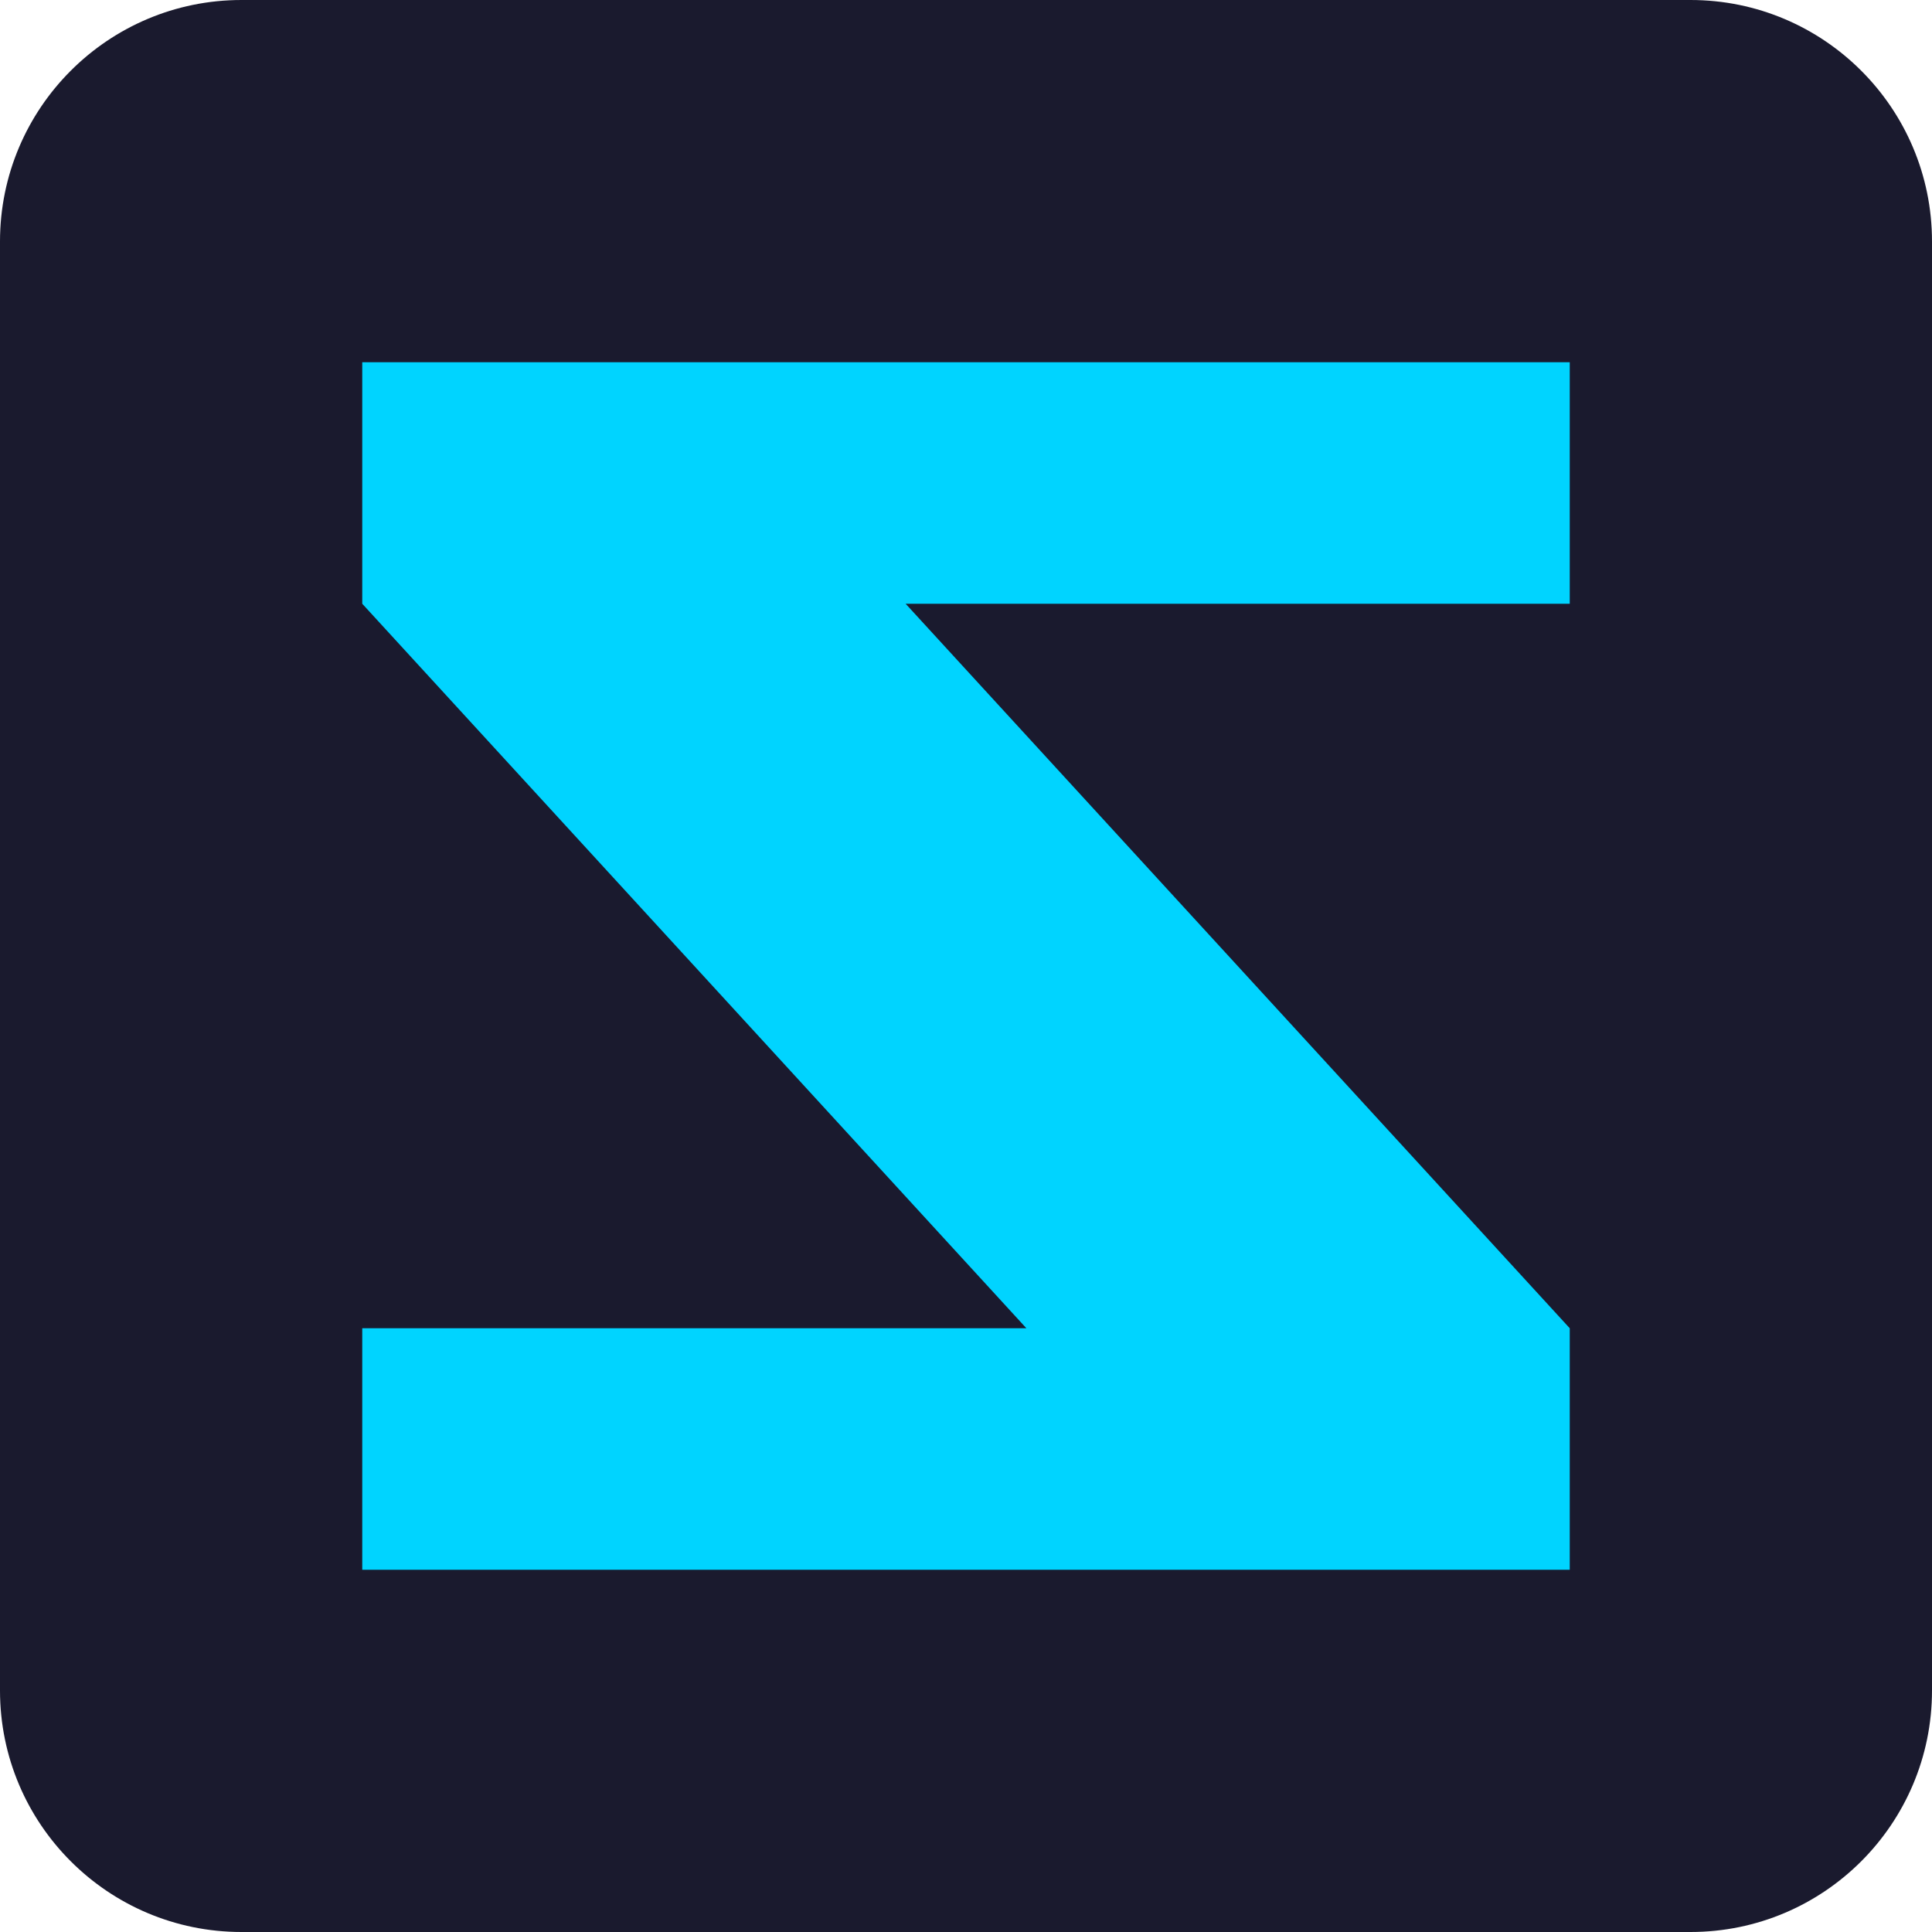
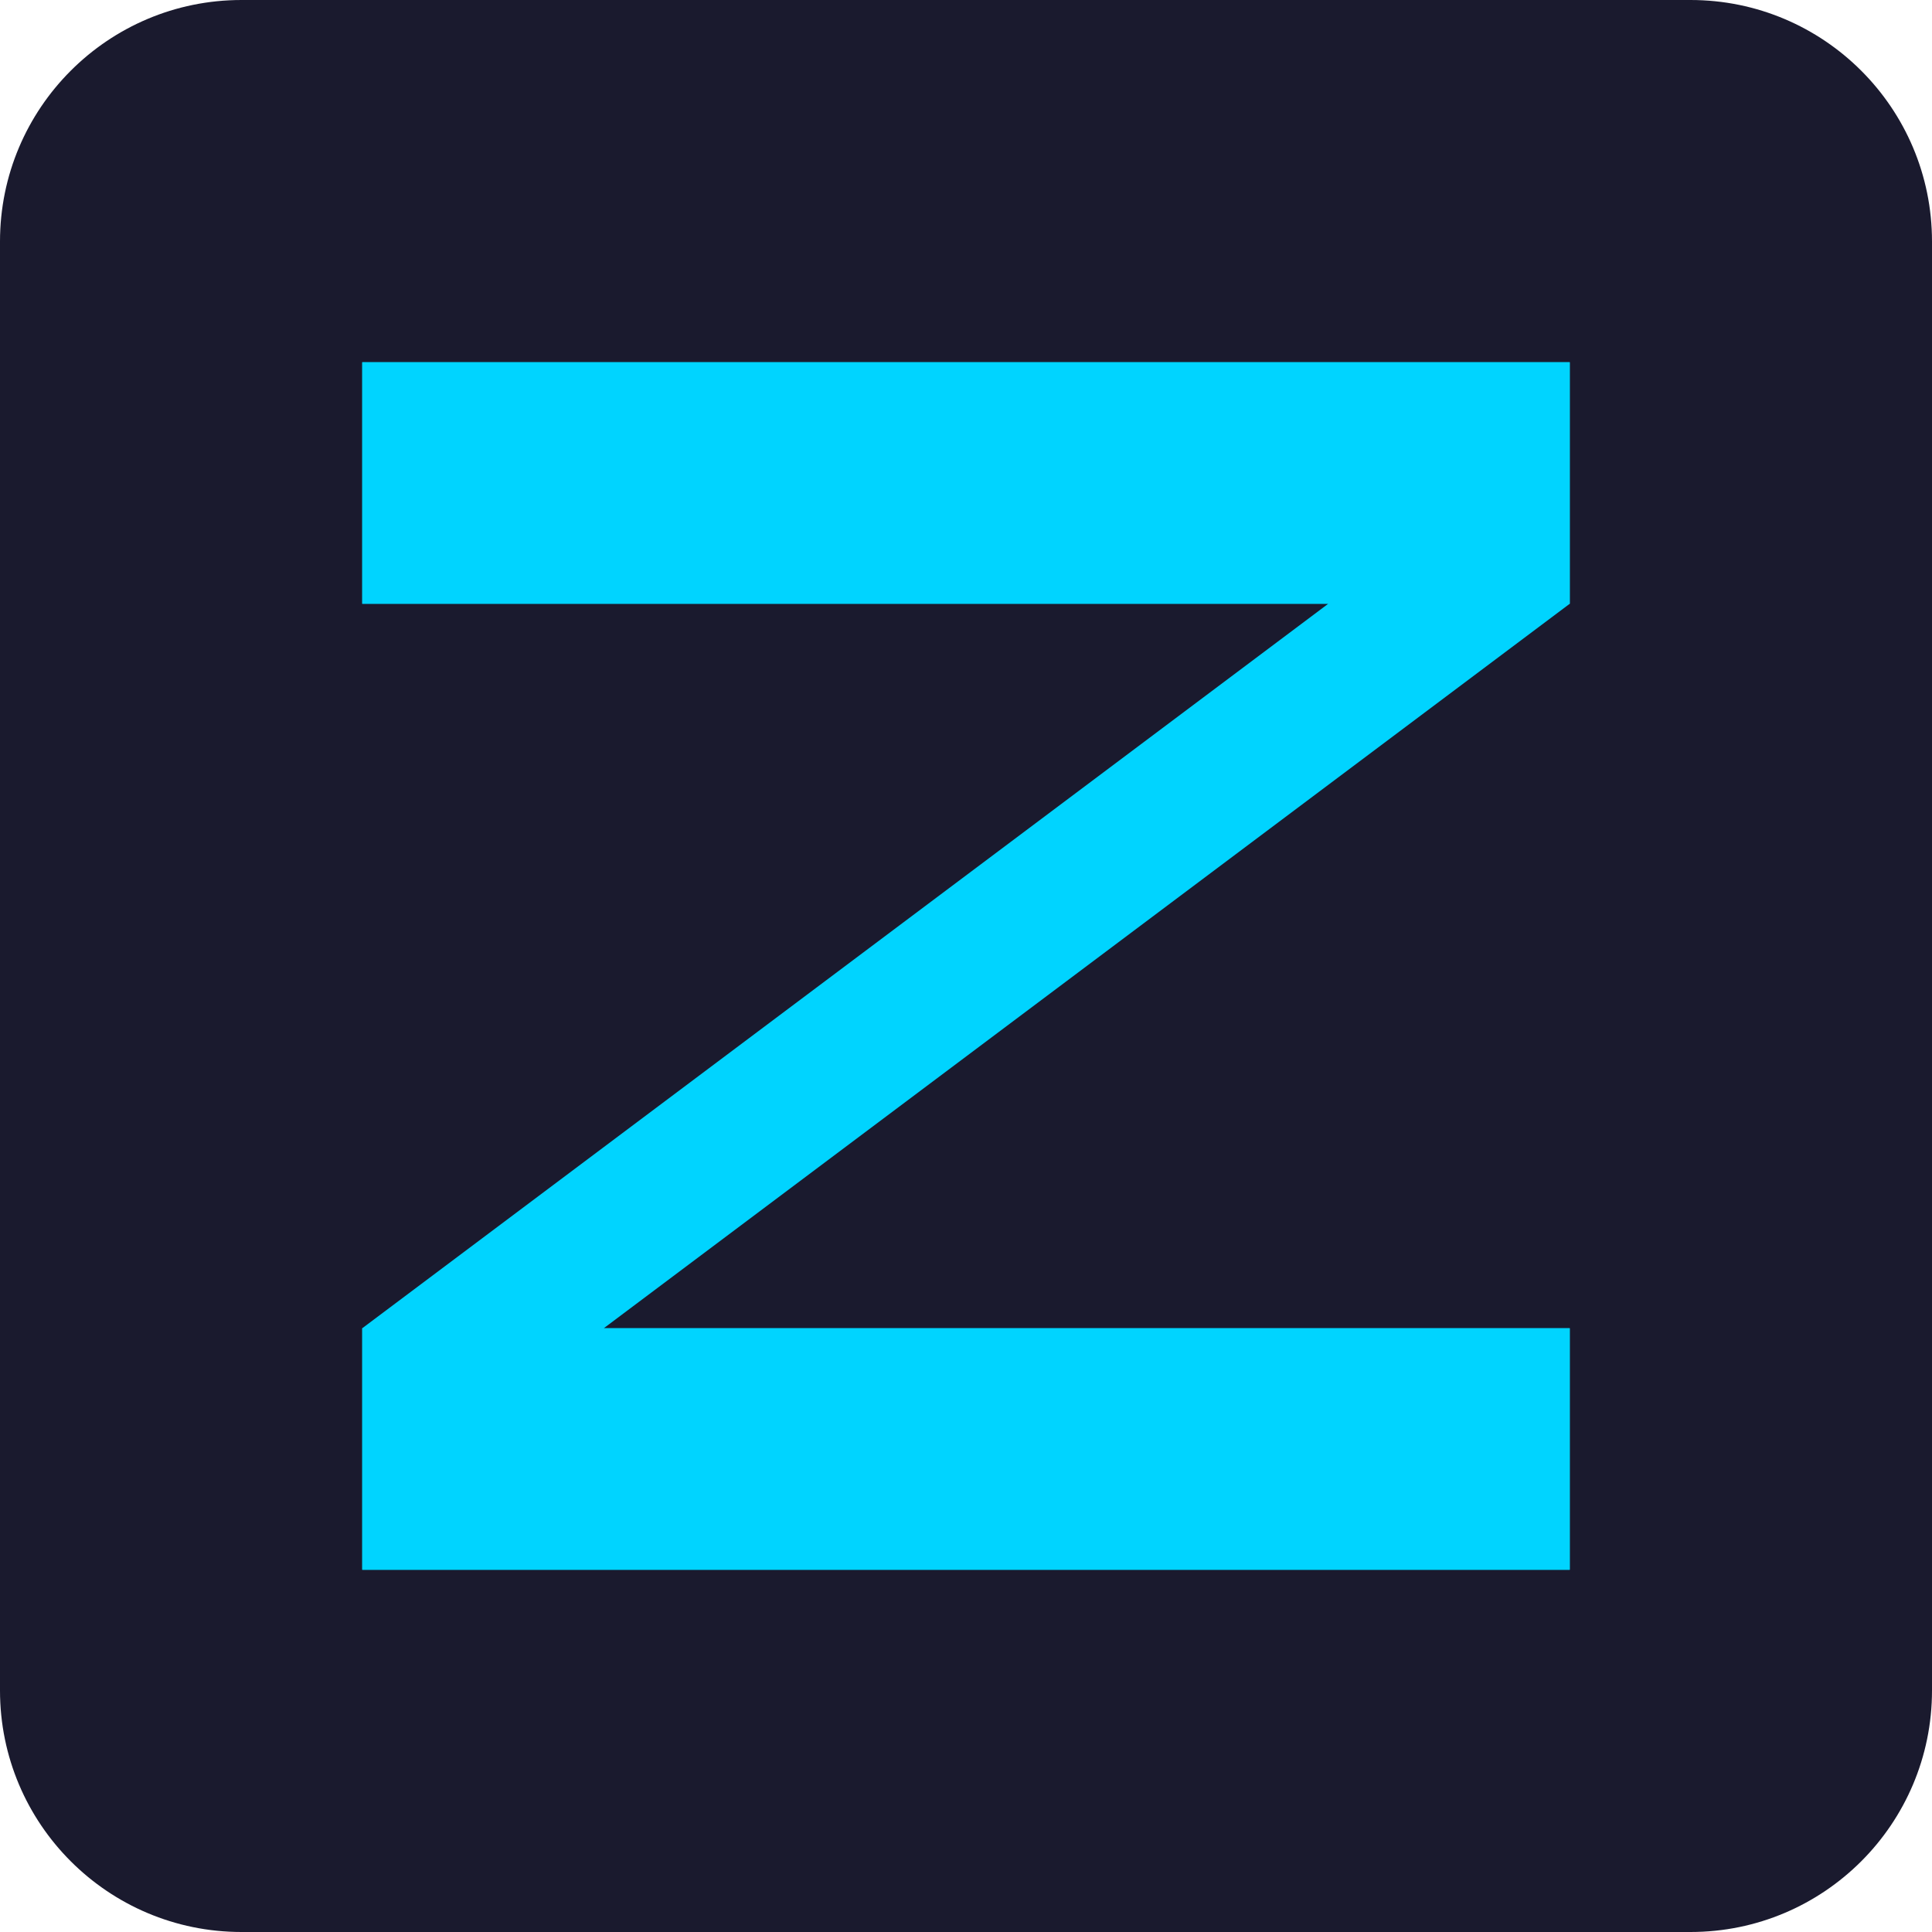
<svg xmlns="http://www.w3.org/2000/svg" viewBox="0 0 32 32">
  <rect width="32" height="32" rx="4" fill="#1a1a2e" />
-   <path d="M6 6 H26 V10 H15 L26 22 V26 H6 V22 H17 L6 10 Z" fill="#00d4ff" />
+   <rect x="6" y="6" width="20" height="4" fill="#00d4ff" />
+   <polygon points="26,6 26,10 10,22 26,22 26,26 6,26 6,22 22,10 6,10 6,6" fill="#00d4ff" />
+   <rect x="6" y="22" width="20" height="4" fill="#00d4ff" />
</svg>
